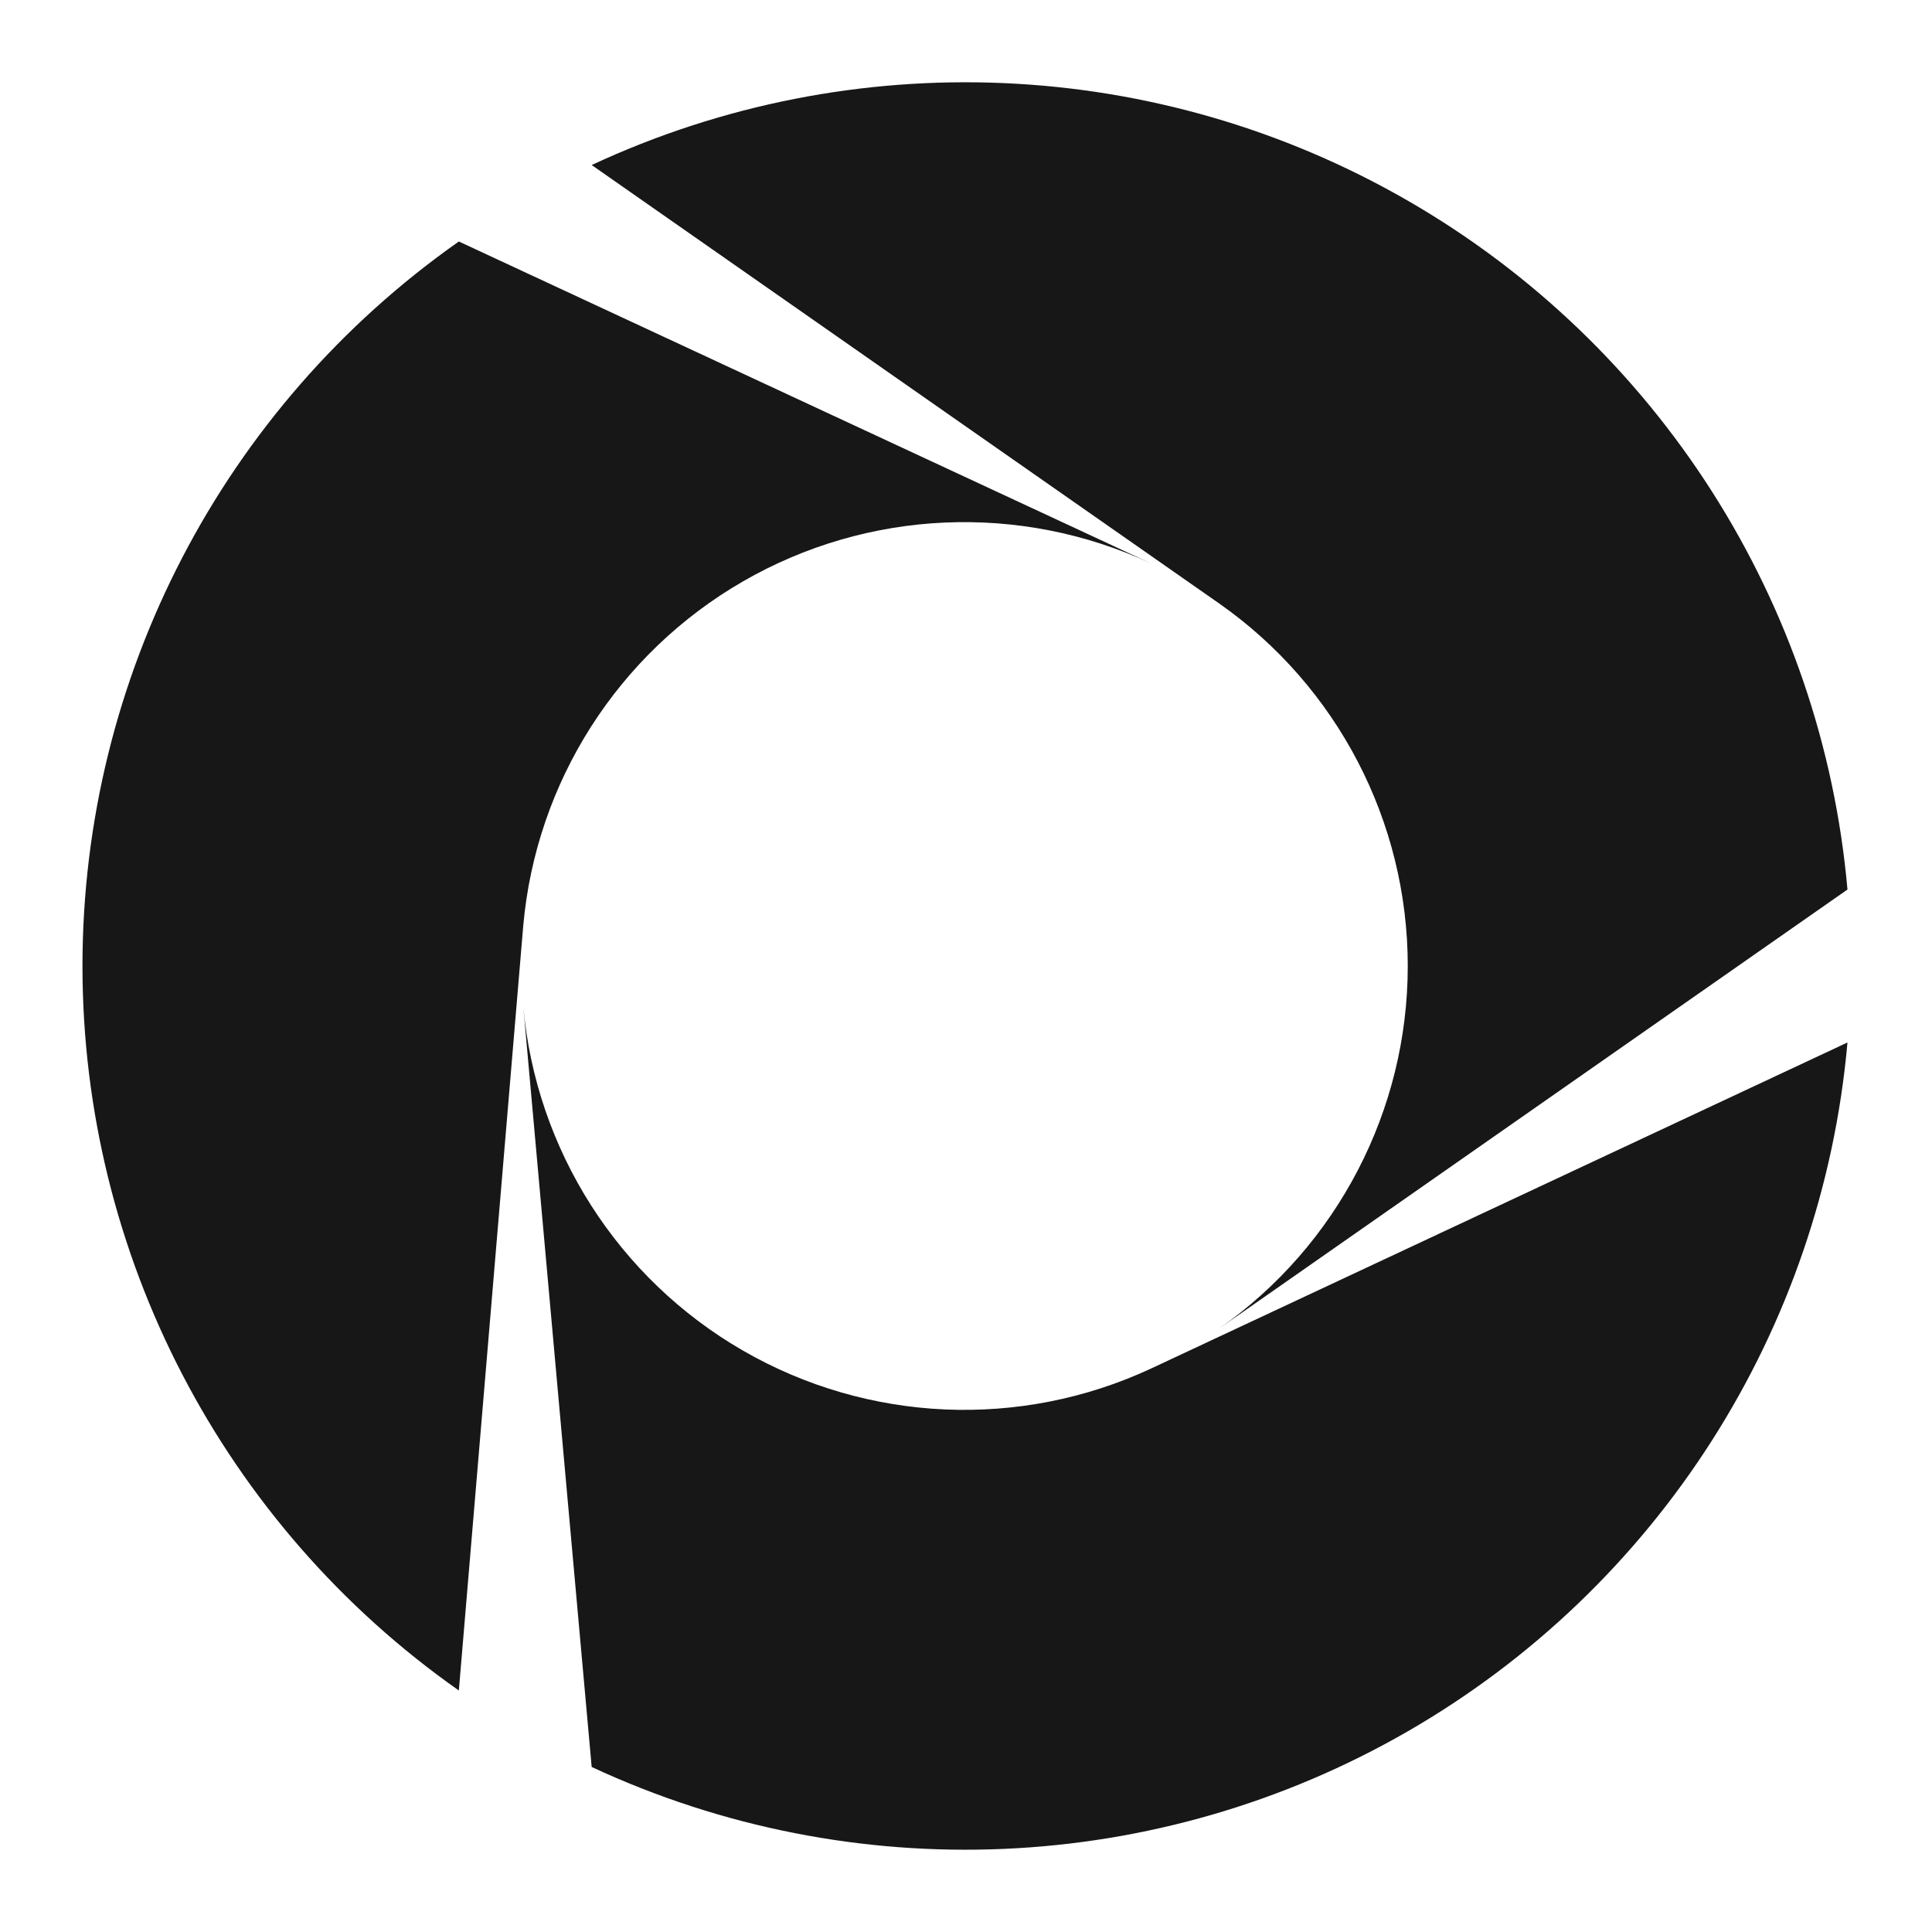
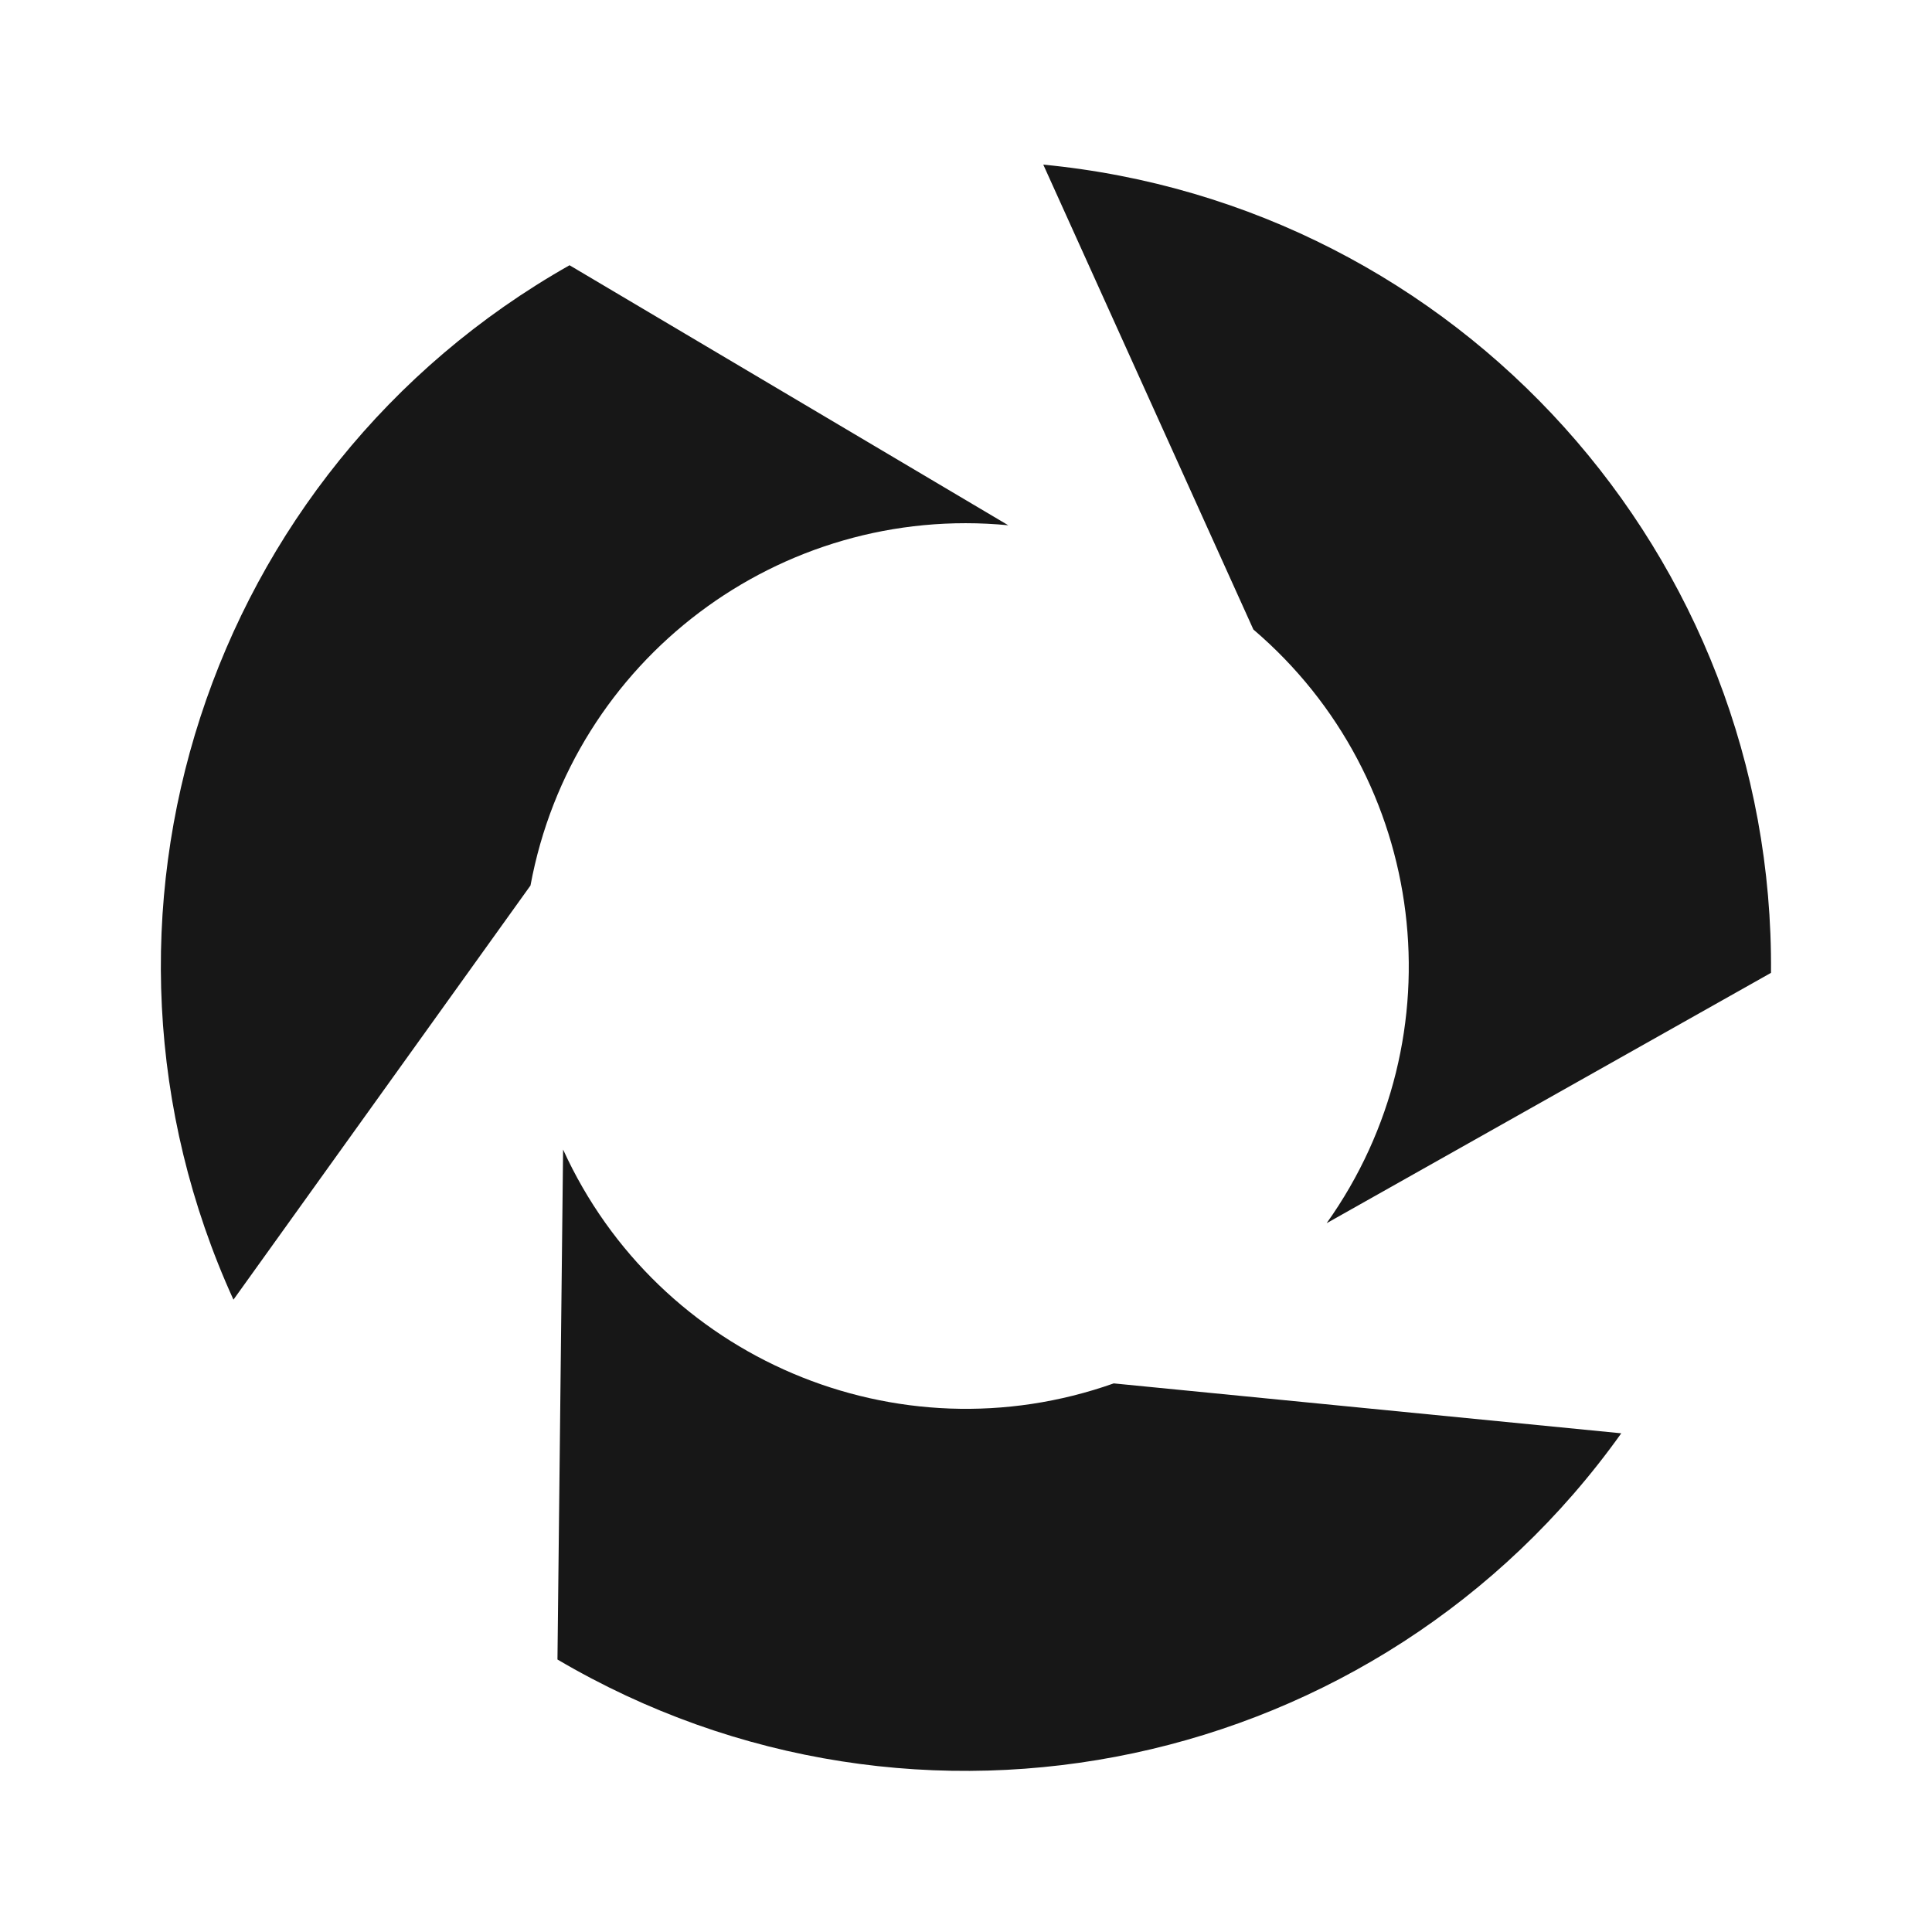
<svg xmlns="http://www.w3.org/2000/svg" viewBox="0 0 48 48" width="48" height="48">
-   <path d="M 45.9 25.9 A 22 22 0 0 1 14.7 43.9 L 13.0 25.0 A 11 11 0 0 0 28.6 34.0 Z" fill="#171717" />
-   <path d="M 11.4 42.0 A 22 22 0 0 1 11.4 6.0 L 28.6 14.0 A 11 11 0 0 0 13.0 23.0 Z" fill="#171717" />
-   <path d="M 14.7 4.1 A 22 22 0 0 1 45.9 22.1 L 30.3 33.0 A 11 11 0 0 0 30.3 15.0 Z" fill="#171717" />
+   <path d="M 25.92 4.09 A 20 20 0 0 1 44 24.17 L 32.96 30.39 A 11 11 0 0 0 31.14 15.64 Z" fill="#171717" />
+   <path d="M 5.8 32.29 A 20 20 0 0 1 14.15 6.59 L 25.05 13.05 A 11 11 0 0 0 13.18 22 Z" fill="#171717" />
+   <path d="M 40.28 35.61 A 20 20 0 0 1 13.85 41.23 L 13.99 28.56 A 11 11 0 0 0 27.67 34.37 Z" fill="#171717" />
</svg>
